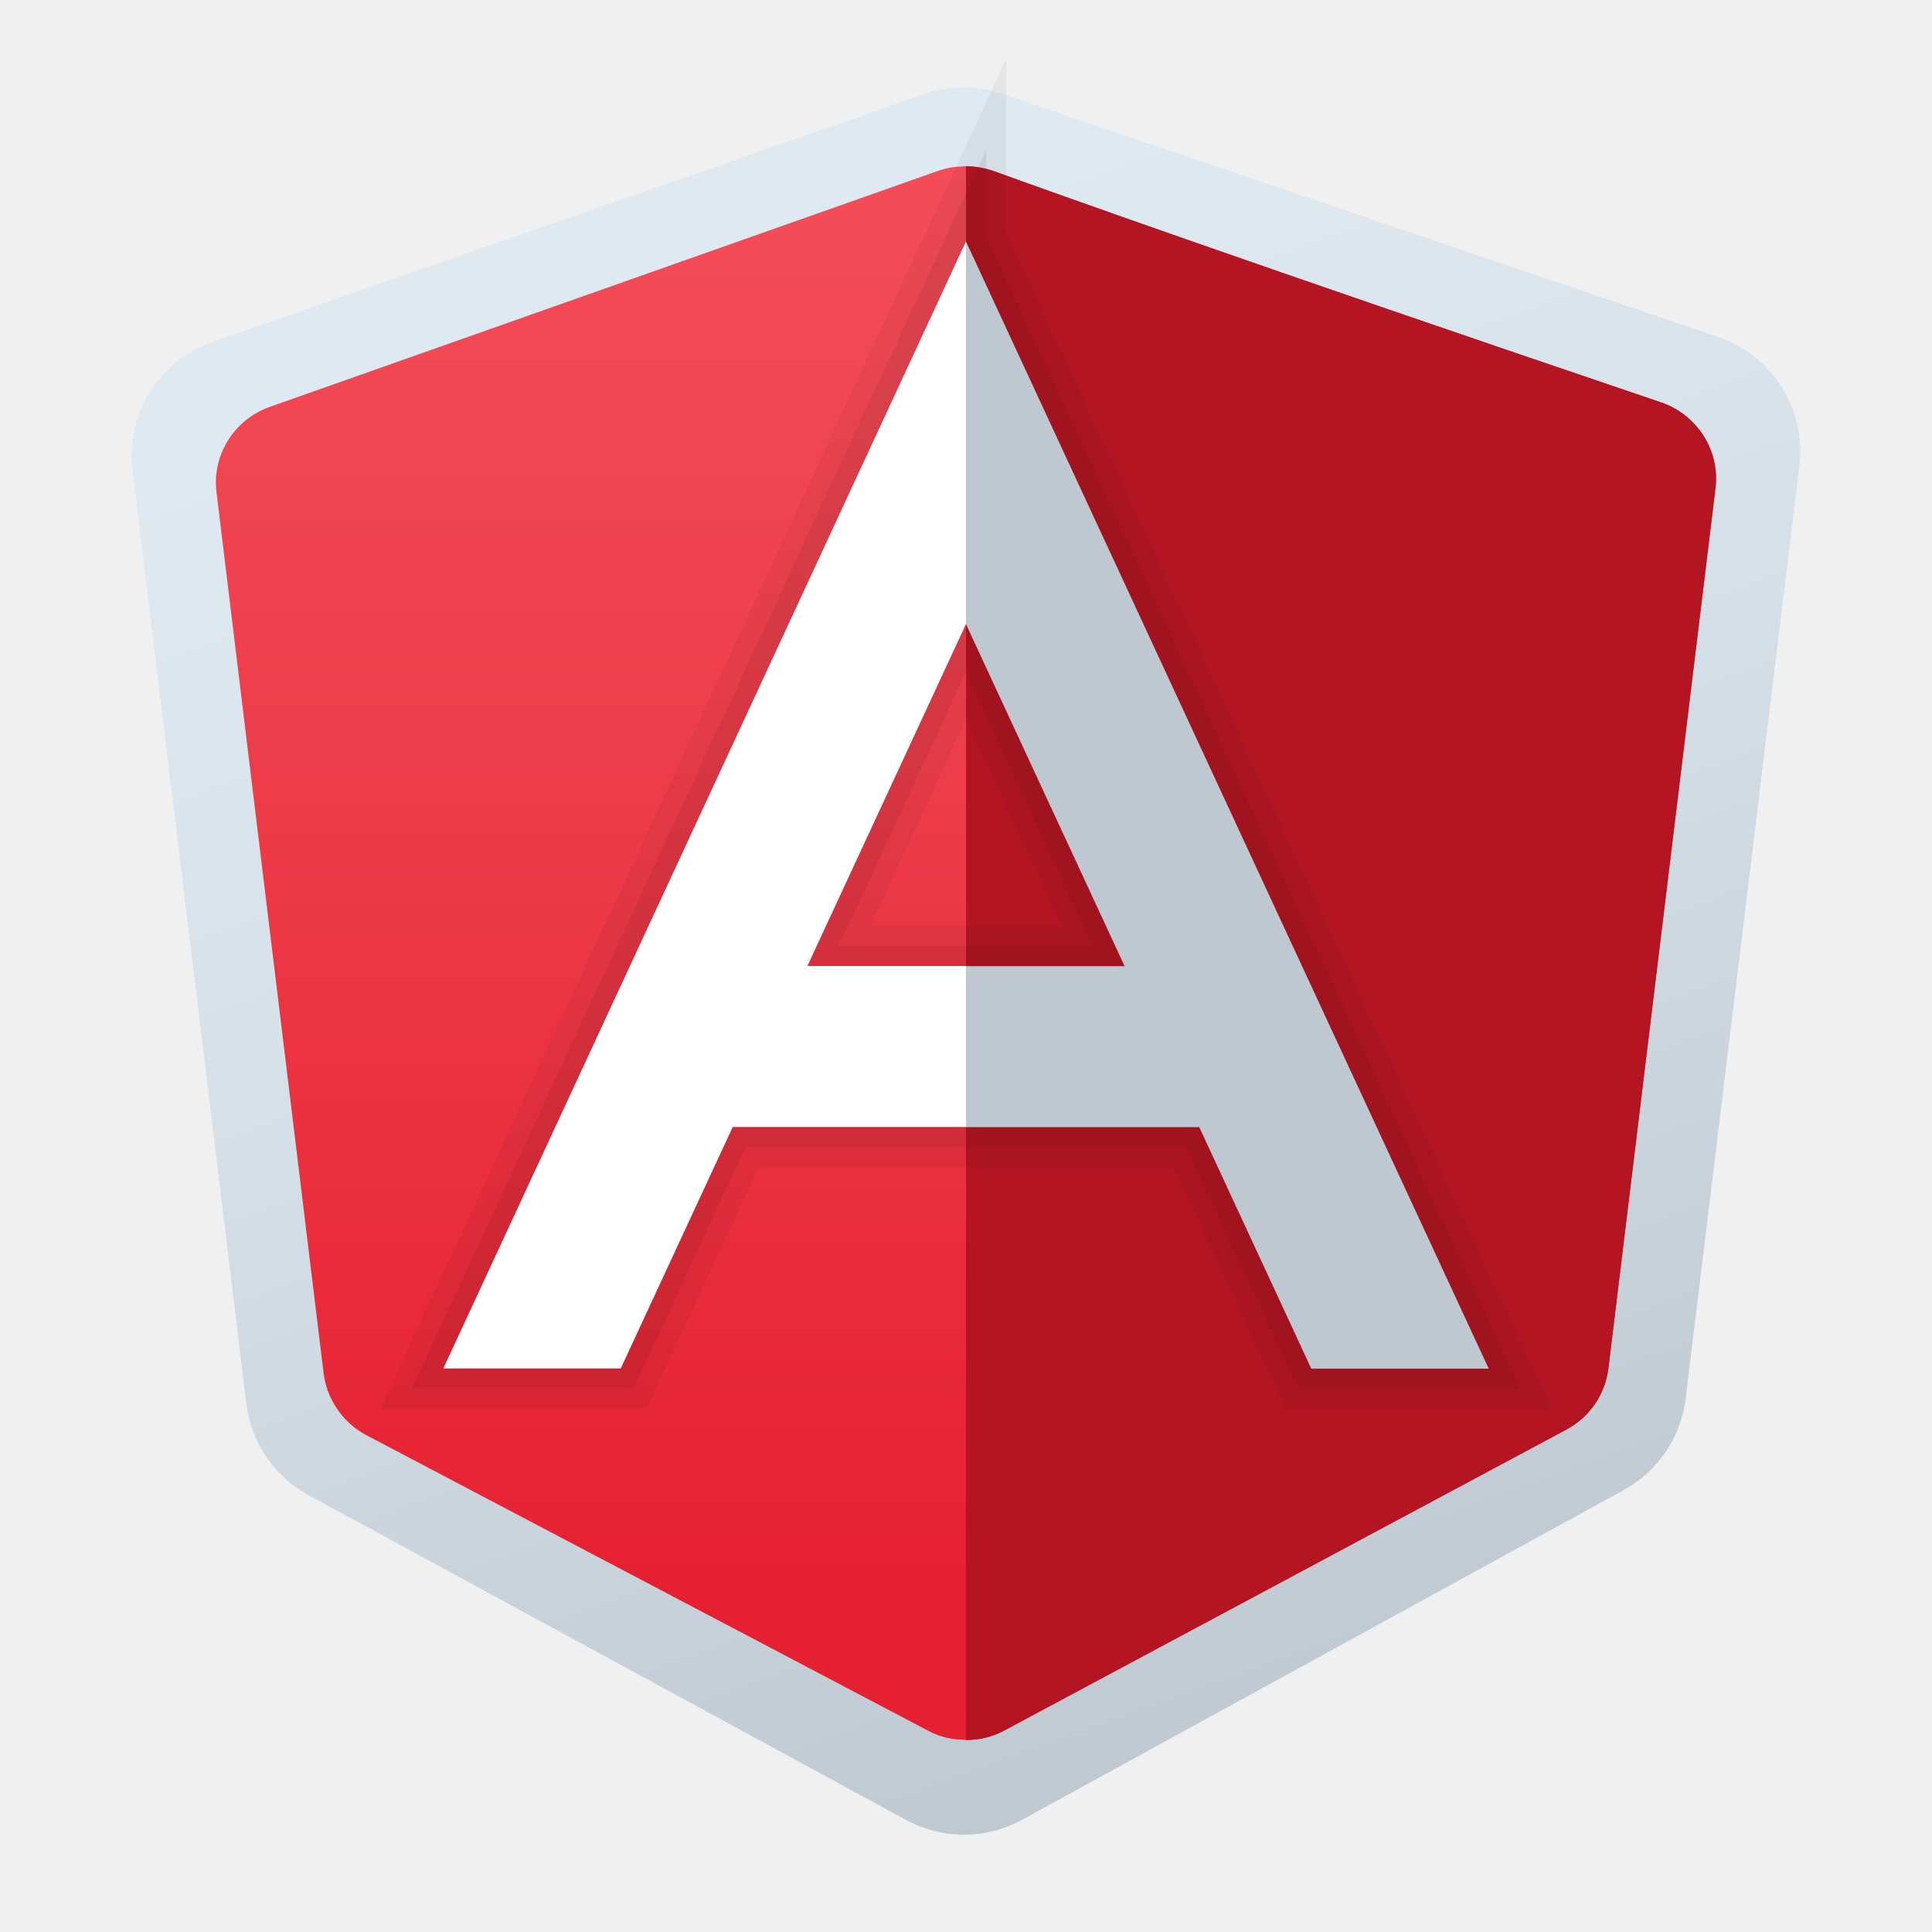
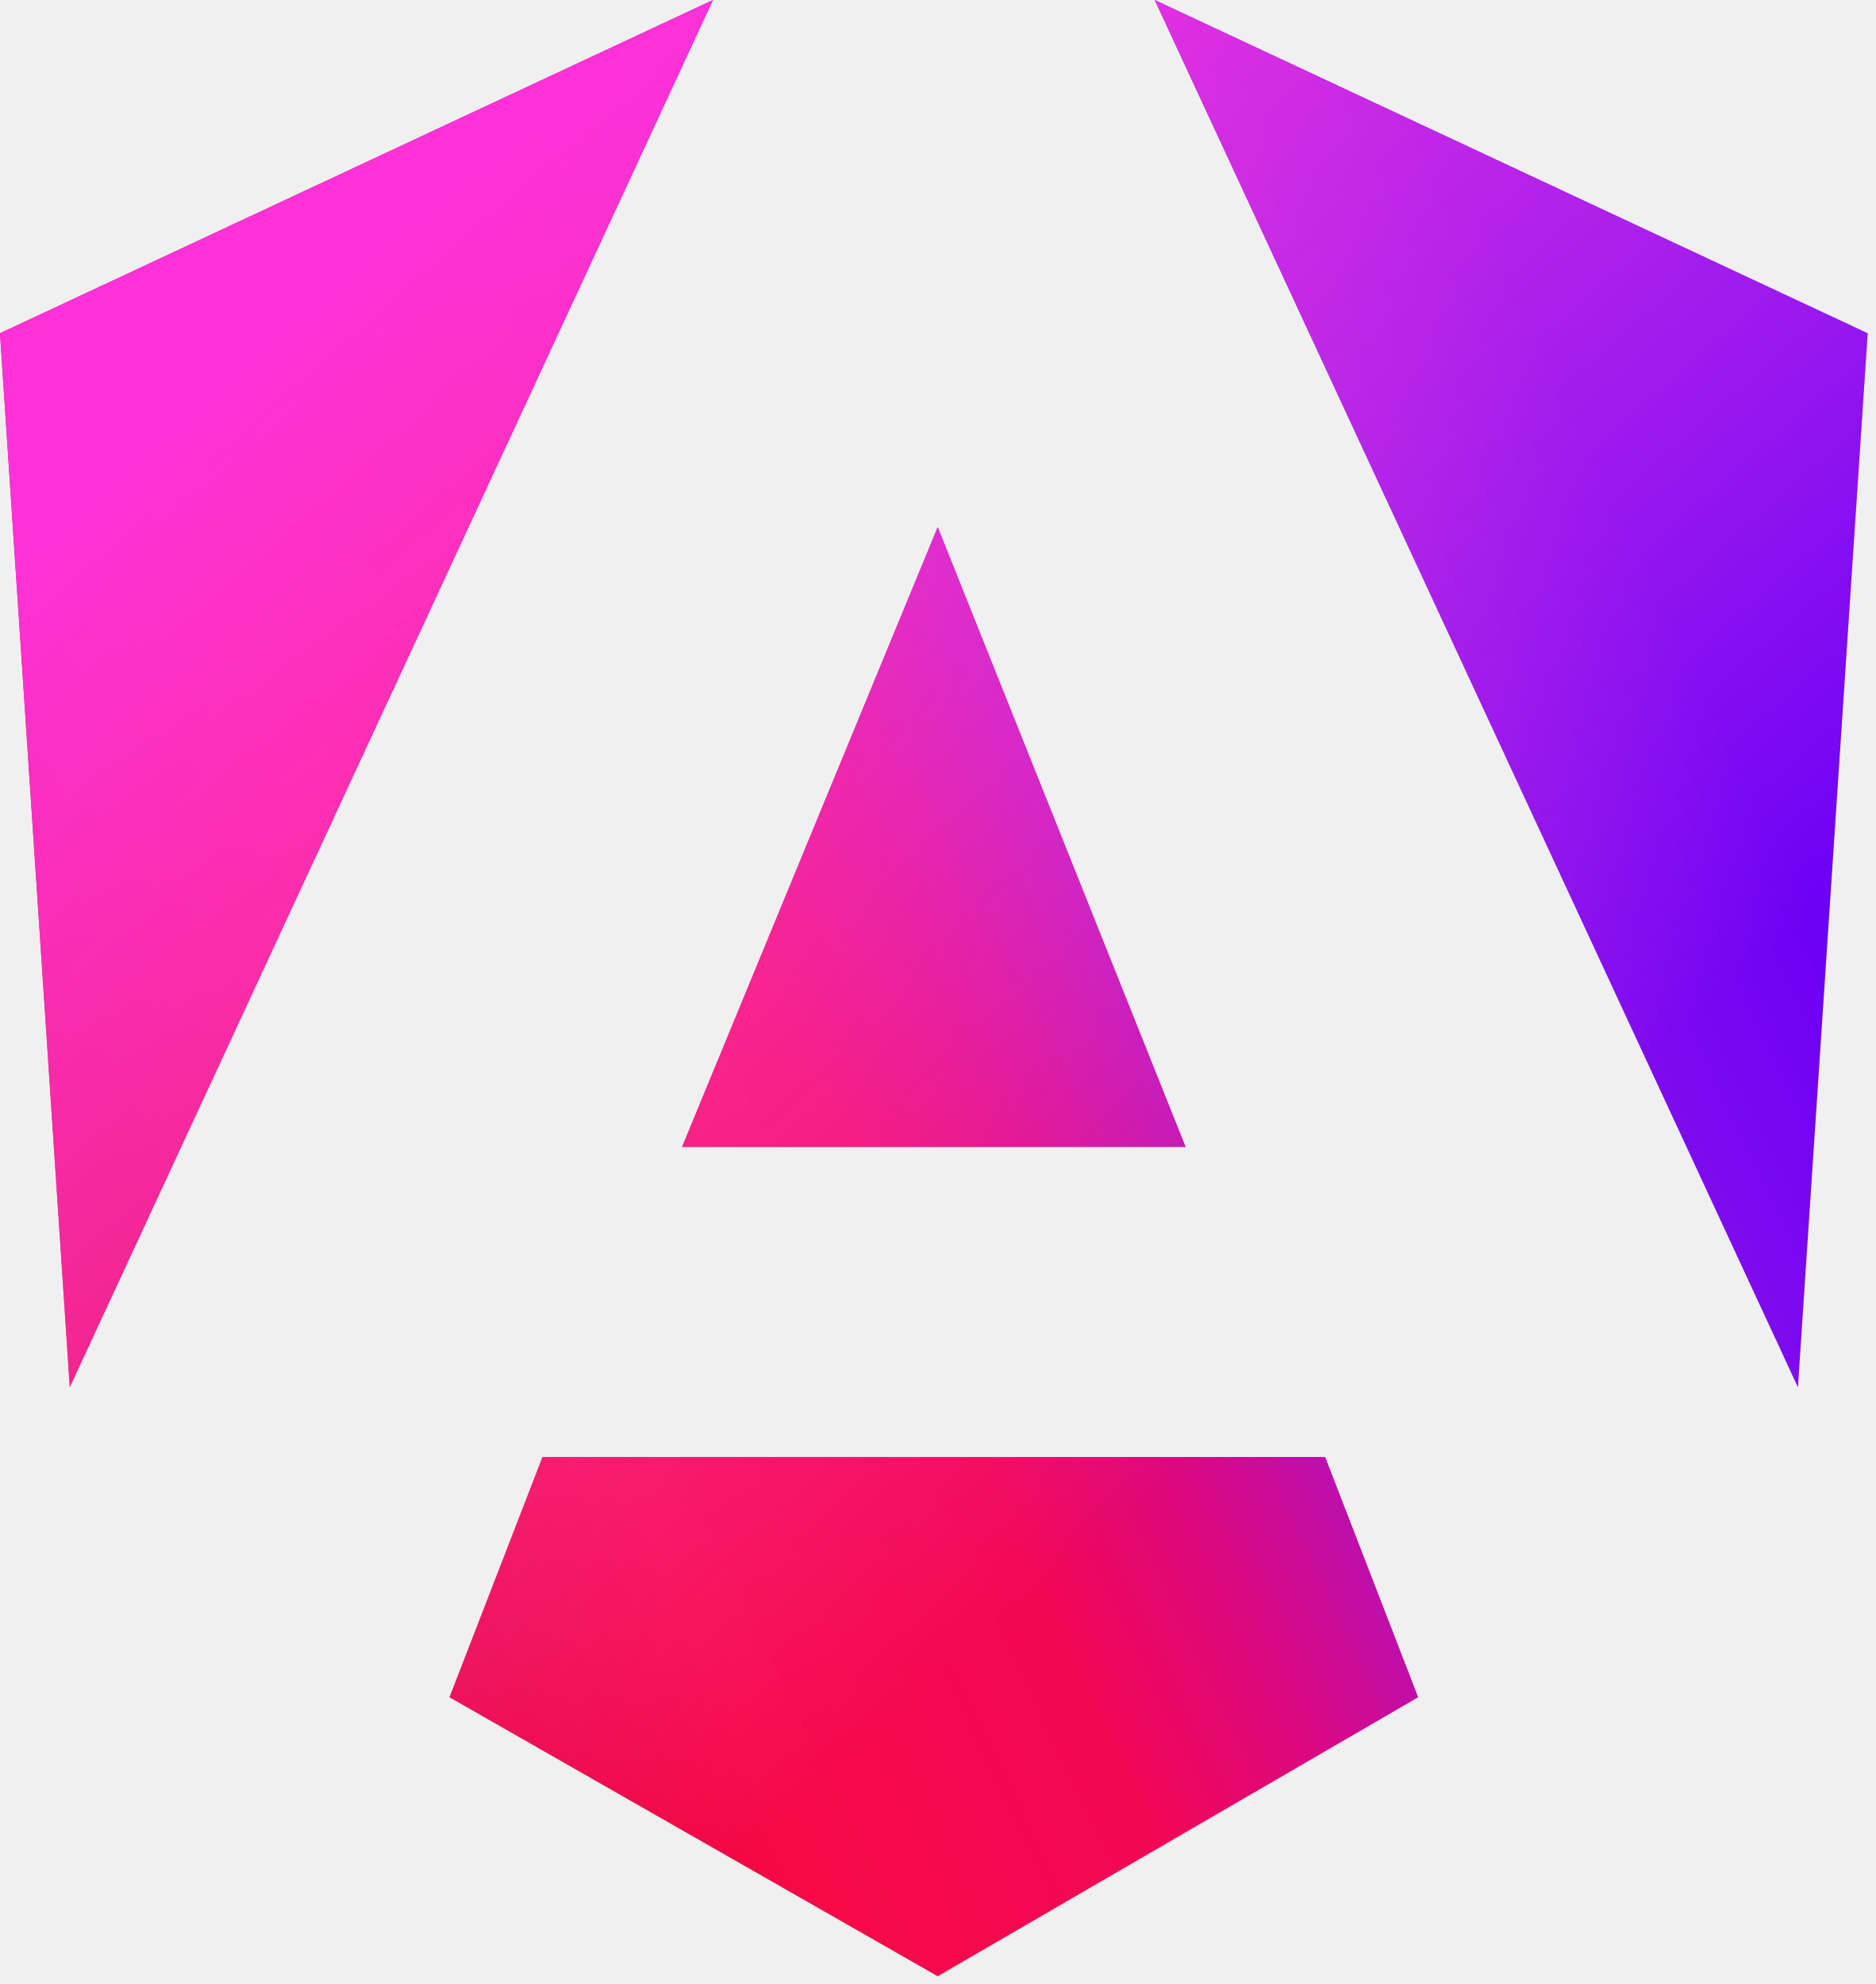
- <svg xmlns="http://www.w3.org/2000/svg" viewBox="0 0 48 48" width="96px" height="96px">
-   <linearGradient id="QzbsZZGqvt5vTzXzFrTWxa" x1="19.369" x2="32.915" y1="6.256" y2="43.472" gradientUnits="userSpaceOnUse">
-     <stop offset="0" stop-color="#dfe9f2" />
-     <stop offset=".391" stop-color="#d6e0e9" />
-     <stop offset="1" stop-color="#bfc8d1" />
-   </linearGradient>
-   <path fill="url(#QzbsZZGqvt5vTzXzFrTWxa)" d="M22.959,2.339L5.285,8.49c-1.333,0.464-2.163,1.795-1.992,3.197l2.828,23.187 c0.117,0.963,0.693,1.809,1.545,2.273l14.85,8.072c0.897,0.487,1.98,0.485,2.875-0.005l14.952-8.195 c0.847-0.464,1.419-1.309,1.536-2.268l2.826-23.174c0.172-1.41-0.668-2.747-2.013-3.204L24.91,2.332 C24.277,2.117,23.59,2.119,22.959,2.339z" />
-   <linearGradient id="QzbsZZGqvt5vTzXzFrTWxb" x1="24" x2="24" y1="2.152" y2="39.957" gradientUnits="userSpaceOnUse">
-     <stop offset="0" stop-color="#f44f5a" />
-     <stop offset=".443" stop-color="#ee3d4a" />
-     <stop offset="1" stop-color="#e52030" />
-   </linearGradient>
-   <path fill="url(#QzbsZZGqvt5vTzXzFrTWxb)" d="M42.62,12.14L39.96,34 c-0.08,0.64-0.46,1.2-1.03,1.51L24.94,43c-0.3,0.16-0.62,0.23-0.94,0.23c-0.05,0-0.09-0.01-0.14-0.01c-0.27-0.01-0.54-0.08-0.8-0.22 L9.07,35.64c-0.56-0.31-0.95-0.88-1.03-1.52L5.38,12.24c-0.12-0.93,0.44-1.82,1.32-2.13l16.62-5.87c0.18-0.06,0.36-0.1,0.54-0.1 c0.05-0.01,0.09-0.01,0.14-0.01c0.22,0,0.44,0.04,0.66,0.11c1.58,0.57,6.2,2.23,16.62,5.76C42.17,10.31,42.74,11.2,42.62,12.14z" />
-   <path fill="#fff" d="M11.013,34h4.409L24,15.504V5.996L11.013,34z" />
-   <path fill="#fff" d="M18,24h6v4h-6V24z" />
-   <path fill="#b31523" d="M42.62,12.14L39.96,34c-0.08,0.64-0.46,1.2-1.03,1.51L24.94,43c-0.3,0.16-0.62,0.23-0.94,0.23V4.13 c0.22,0,0.44,0.04,0.66,0.11c1.58,0.57,6.2,2.23,16.62,5.76C42.17,10.31,42.74,11.2,42.62,12.14z" />
-   <path fill="#bfc8d1" d="M24,6v9.508l8.578,18.496h4.409L24,6z" />
-   <path fill="#bfc8d1" d="M24,24.004h6v4h-6V24.004z" />
-   <path d="M24,5.996V6l12.987,28.004h-4.409l-2.783-6H24V28h-5.795l-2.783,6h-4.409L24,5.996 M20.06,24H24v0.004h3.94L24,15.508 v-0.004L20.06,24 M25,1.467l-1.907,4.108L10.106,33.579L9.447,35h1.566h4.409h0.639l0.269-0.579L18.843,29H23l1,0.004h5.157 l2.514,5.421l0.269,0.579h0.639h4.409h1.566l-0.659-1.421L25,5.779V1.467L25,1.467z M21.626,23l2.373-5.117l2.375,5.121H25L24,23 H21.626L21.626,23z" opacity=".05" />
-   <path d="M24,5.996V6l12.987,28.004h-4.409l-2.783-6H24V28h-5.795l-2.783,6h-4.409L24,5.996 M20.06,24H24v0.004h3.94L24,15.508 v-0.004L20.06,24 M24.5,3.733l-0.954,2.052L10.559,33.79L10.23,34.5h0.783h4.409h0.319l0.134-0.29l2.648-5.71H23.5l0.5,0.004 h5.476l2.648,5.71l0.134,0.29h0.319h4.409h0.783l-0.329-0.71L24.5,5.89V3.733L24.5,3.733z M20.843,23.5l3.156-6.806l3.158,6.81 H24.5L24,23.5H20.843L20.843,23.5z" opacity=".07" />
+ <svg xmlns="http://www.w3.org/2000/svg" fill="none" viewBox="0 0 242 256">
+   <g clip-path="url(#angular__a)">
+     <mask id="angular__b" width="242" height="256" x="0" y="0" maskUnits="userSpaceOnUse" style="mask-type:luminance">
+       <path fill="#fff" d="M0 0h242v256H0V0Z" />
+     </mask>
+     <g mask="url(#angular__b)">
+       <path fill="url(#angular__c)" d="m241 43-9 136L149 0l92 43Zm-58 176-62 36-63-36 12-31h101l12 31ZM121 68l32 80H88l33-80ZM9 179 0 43 92 0 9 179Z" />
+       <path fill="url(#angular__d)" d="m241 43-9 136L149 0l92 43Zm-58 176-62 36-63-36 12-31h101l12 31ZM121 68l32 80H88l33-80ZM9 179 0 43 92 0 9 179Z" />
+     </g>
+   </g>
+   <defs>
+     <linearGradient id="angular__c" x1="53.2" x2="245" y1="231.9" y2="140.7" gradientUnits="userSpaceOnUse">
+       <stop stop-color="#E40035" />
+       <stop offset=".2" stop-color="#F60A48" />
+       <stop offset=".4" stop-color="#F20755" />
+       <stop offset=".5" stop-color="#DC087D" />
+       <stop offset=".7" stop-color="#9717E7" />
+       <stop offset="1" stop-color="#6C00F5" />
+     </linearGradient>
+     <linearGradient id="angular__d" x1="44.5" x2="170" y1="30.7" y2="174" gradientUnits="userSpaceOnUse">
+       <stop stop-color="#FF31D9" />
+       <stop offset="1" stop-color="#FF5BE1" stop-opacity="0" />
+     </linearGradient>
+     <clipPath id="angular__a">
+       <path fill="#fff" d="M0 0h242v256H0z" />
+     </clipPath>
+   </defs>
</svg>
